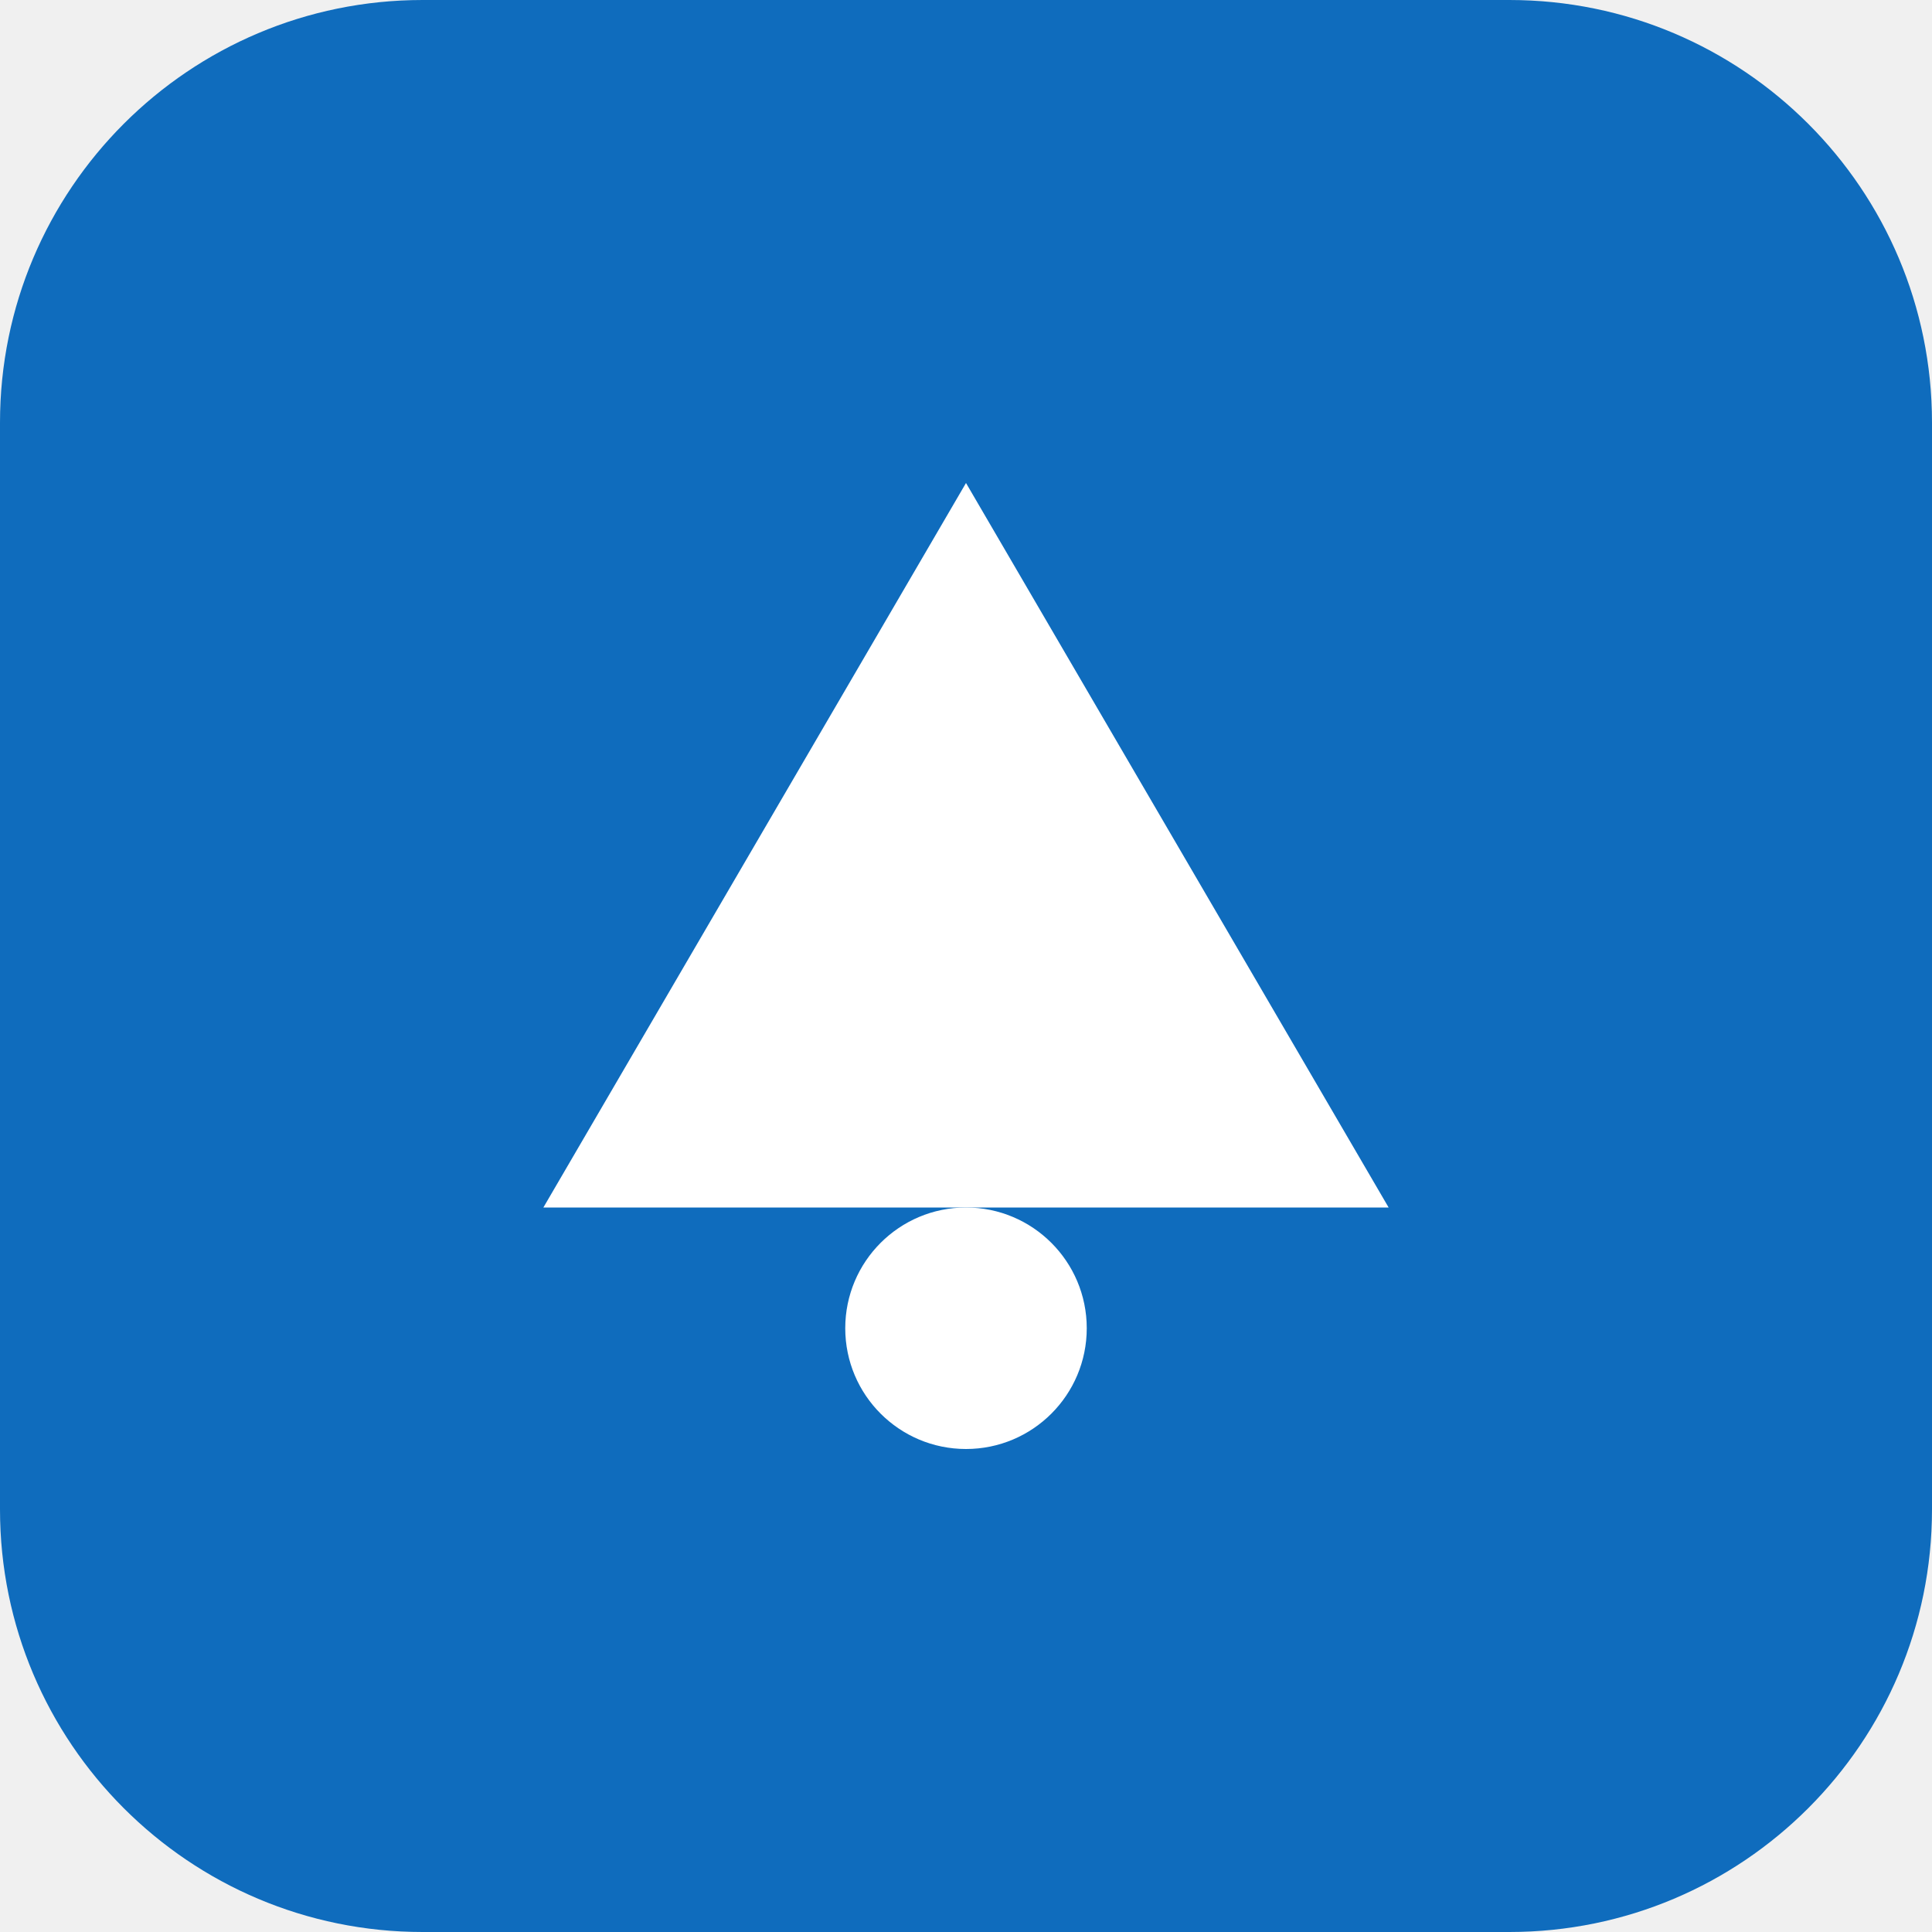
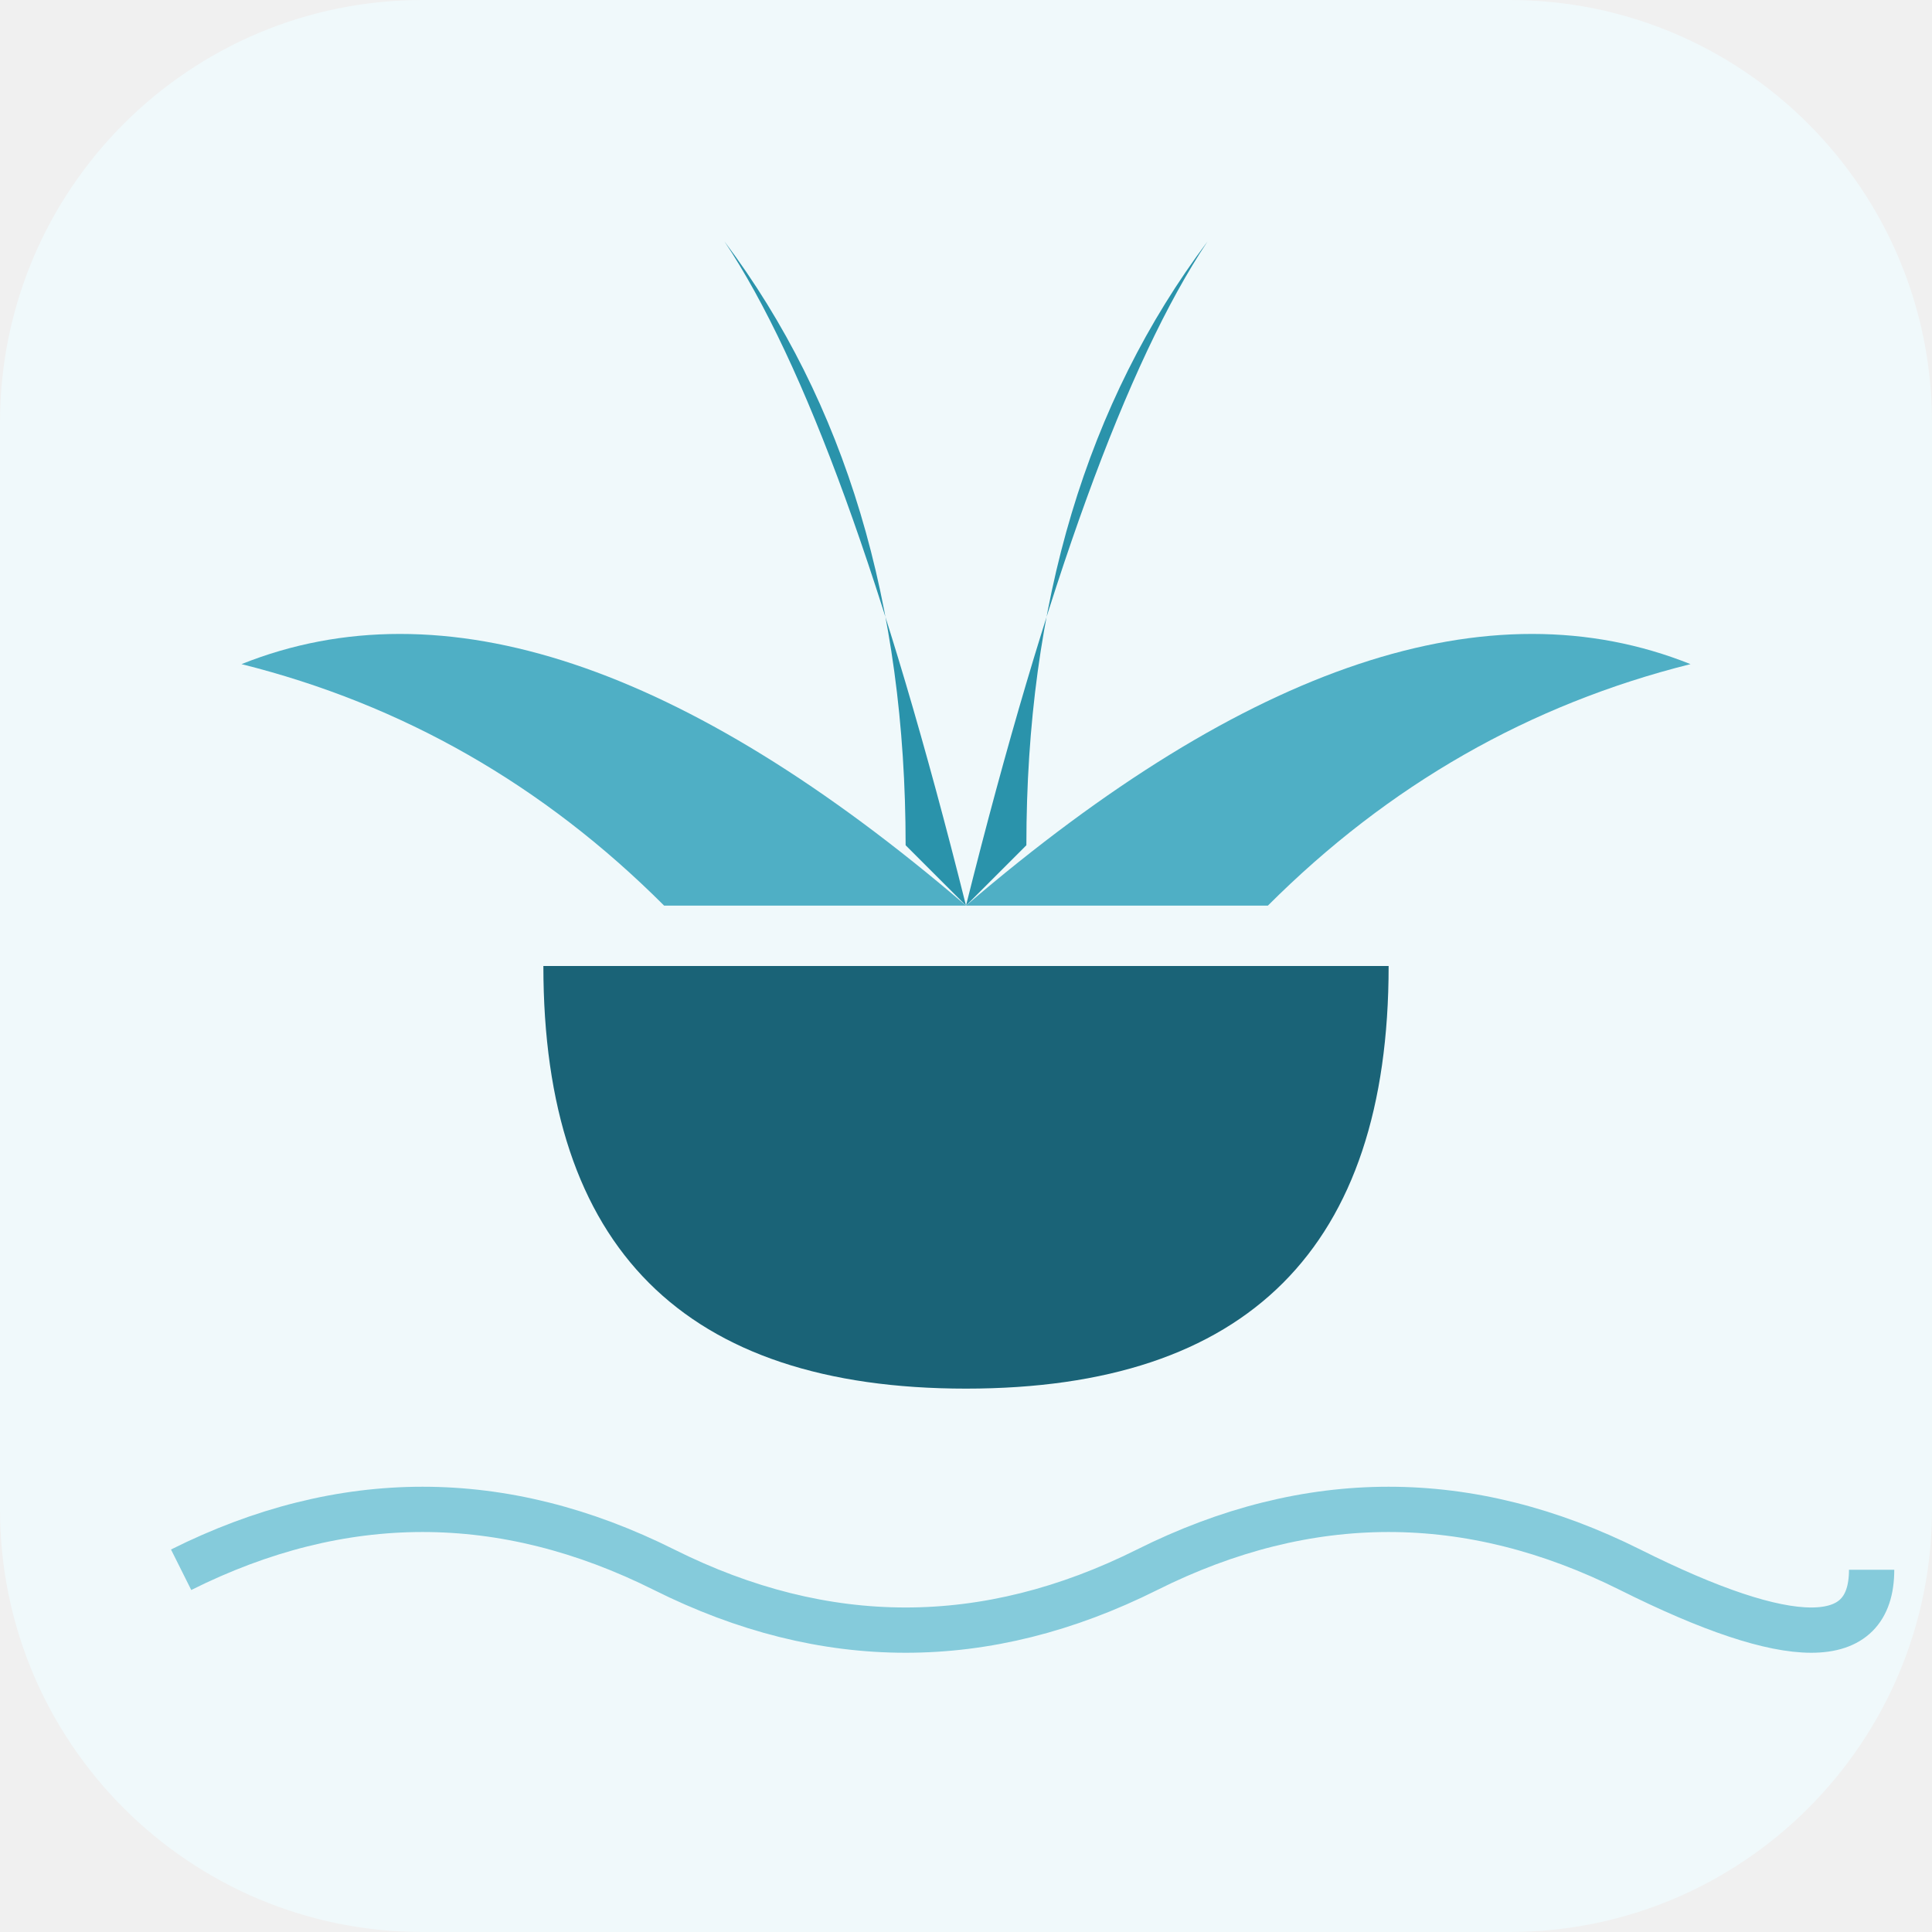
- <svg xmlns="http://www.w3.org/2000/svg" viewBox="0 0 32 32">
-   <rect width="32" height="32" rx="7" fill="#0f6cbd" />
-   <path d="M9 20 L16 8 L23 20 Z" fill="#fff" />
-   <circle cx="16" cy="22" r="2" fill="#fff" />
+ <svg xmlns="http://www.w3.org/2000/svg" viewBox="0 0 64 64">
+   <rect width="64" height="64" rx="14" fill="#F0F9FB" />
+   <path d="M32 30 Q18 18 8 22 Q16 24 22 30" fill="#4FAFC5" />
+   <path d="M32 30 Q46 18 56 22 Q48 24 42 30" fill="#4FAFC5" />
+   <path d="M32 30 Q28 14 24 8 Q30 16 30 28" fill="#2A93AB" />
+   <path d="M32 30 Q36 14 40 8 Q34 16 34 28" fill="#2A93AB" />
+   <path d="M18 32 Q18 46 32 46 Q46 46 46 32 Z" fill="#1A6377" />
+   <path d="M6 52 Q14 48 22 52 T38 52 T54 52 T62 52" stroke="#85CBDB" stroke-width="1.5" fill="none" />
</svg>
